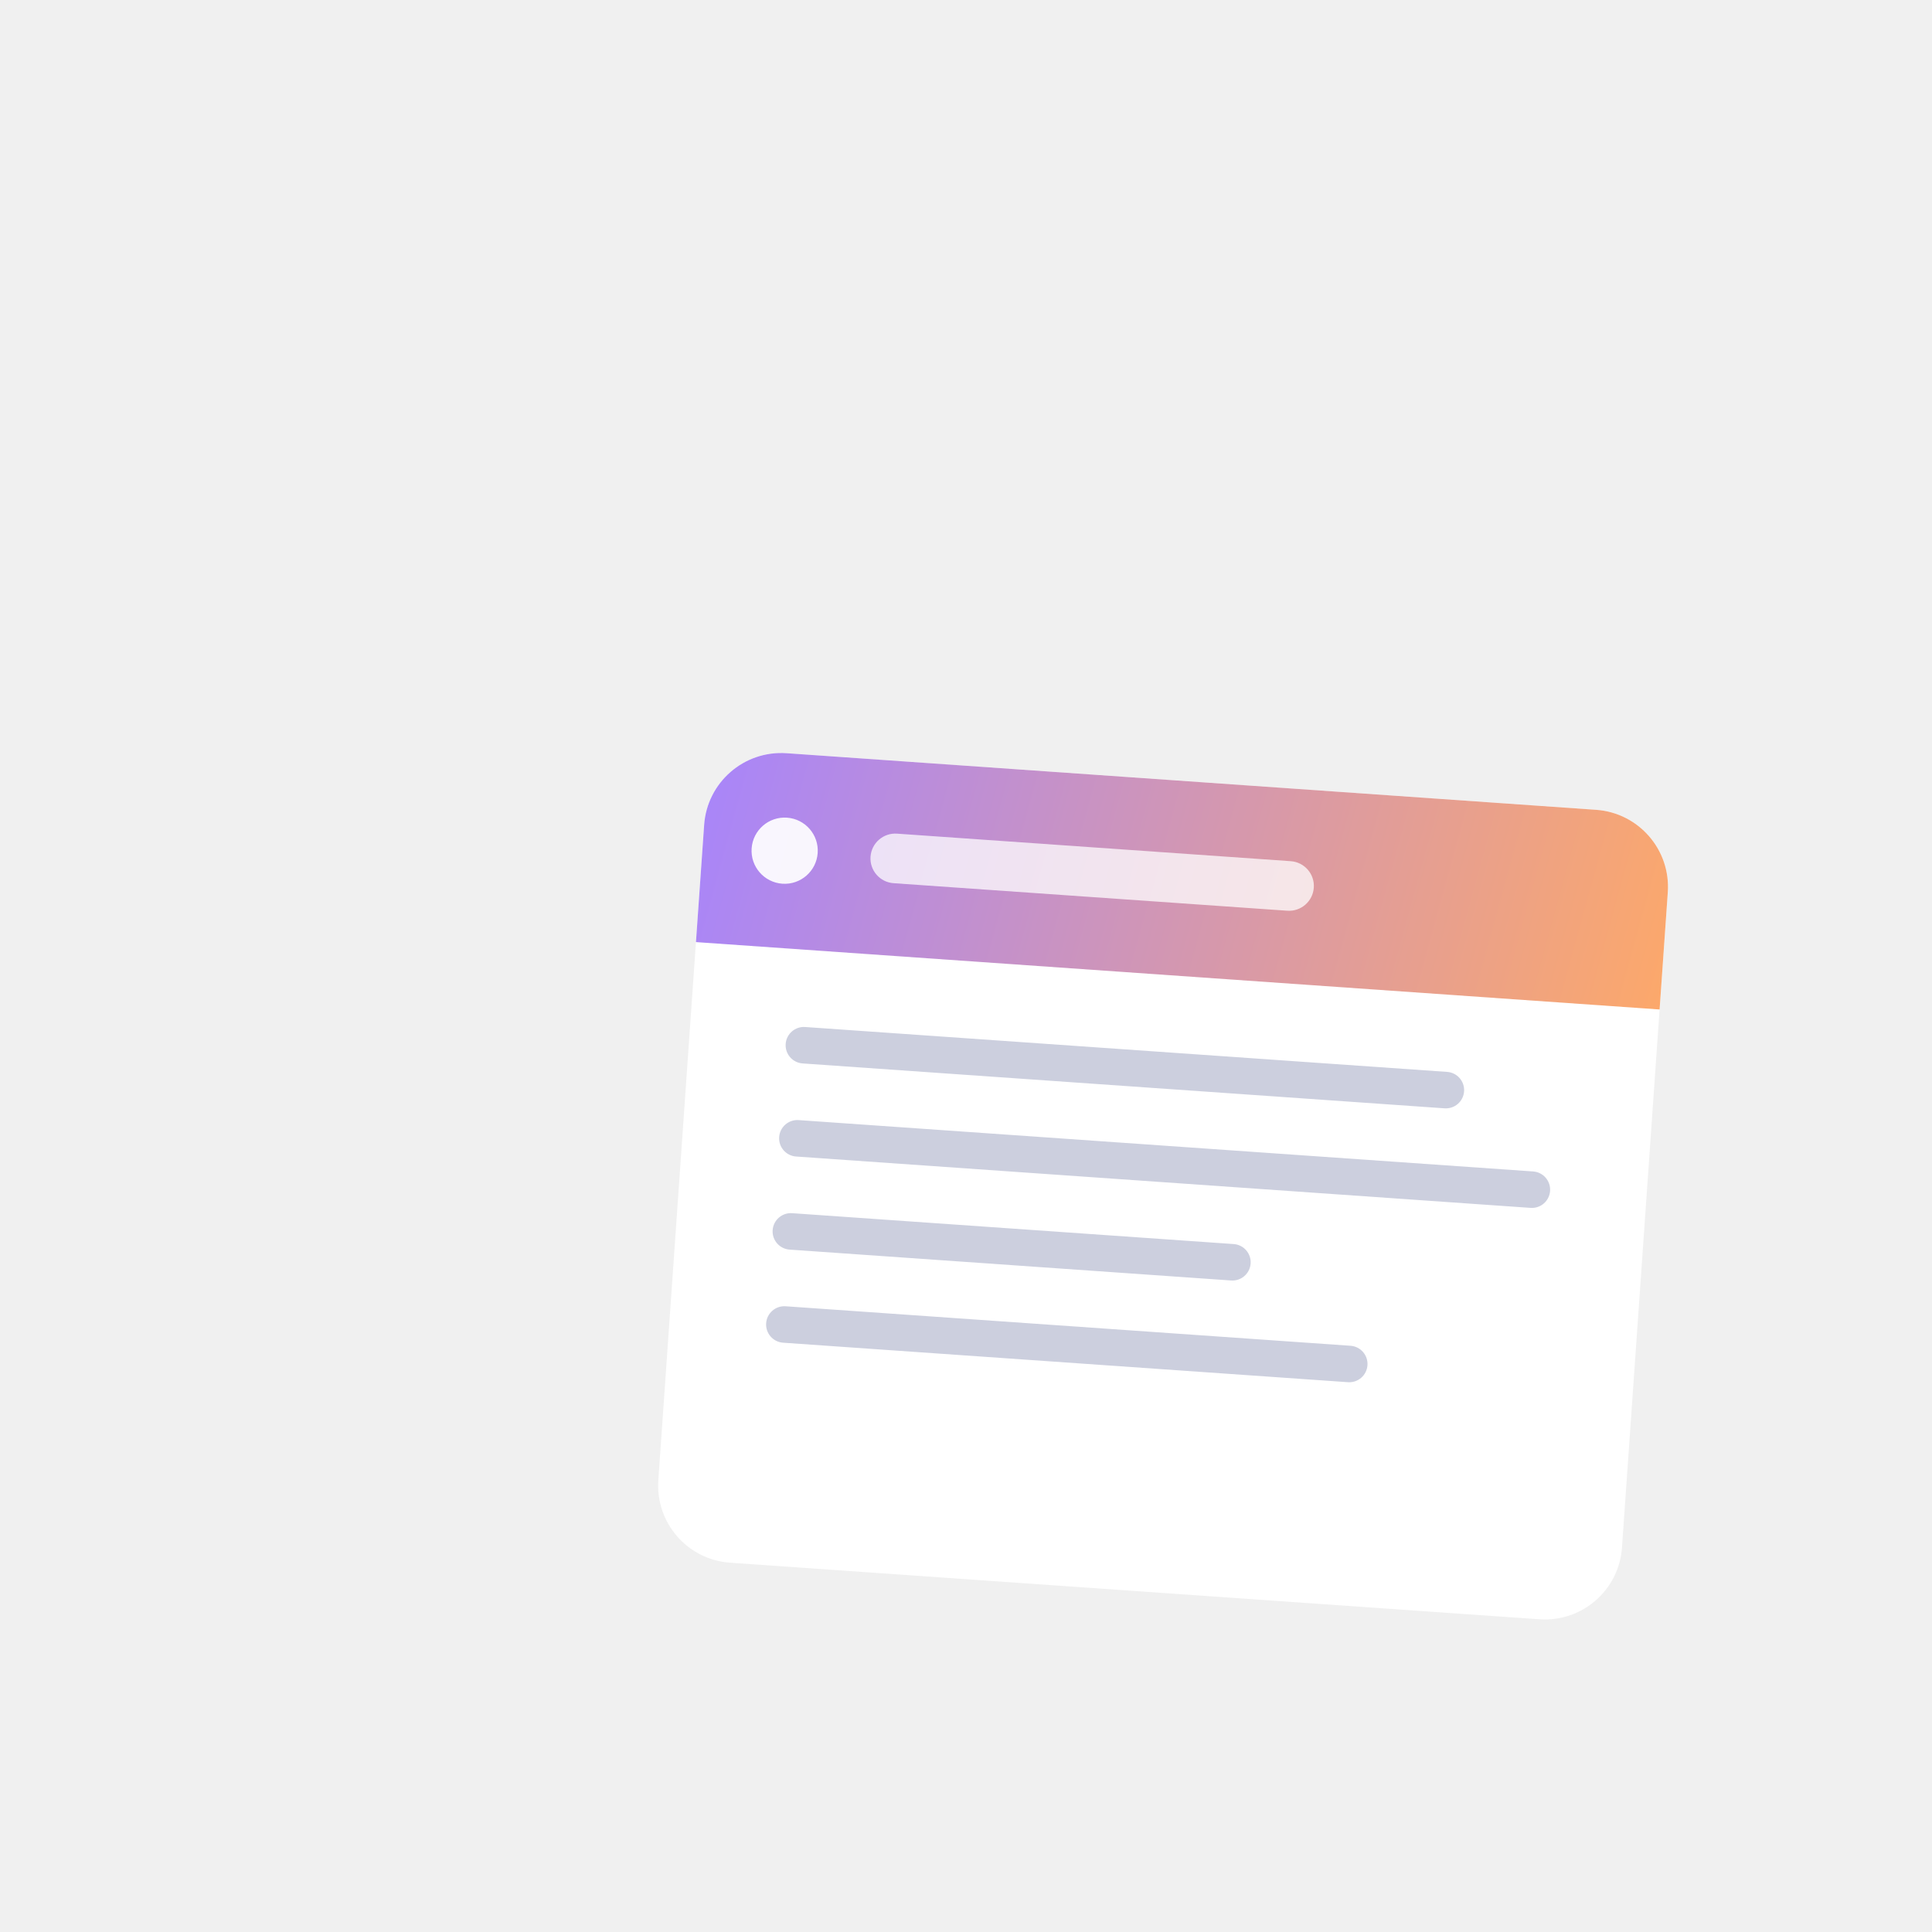
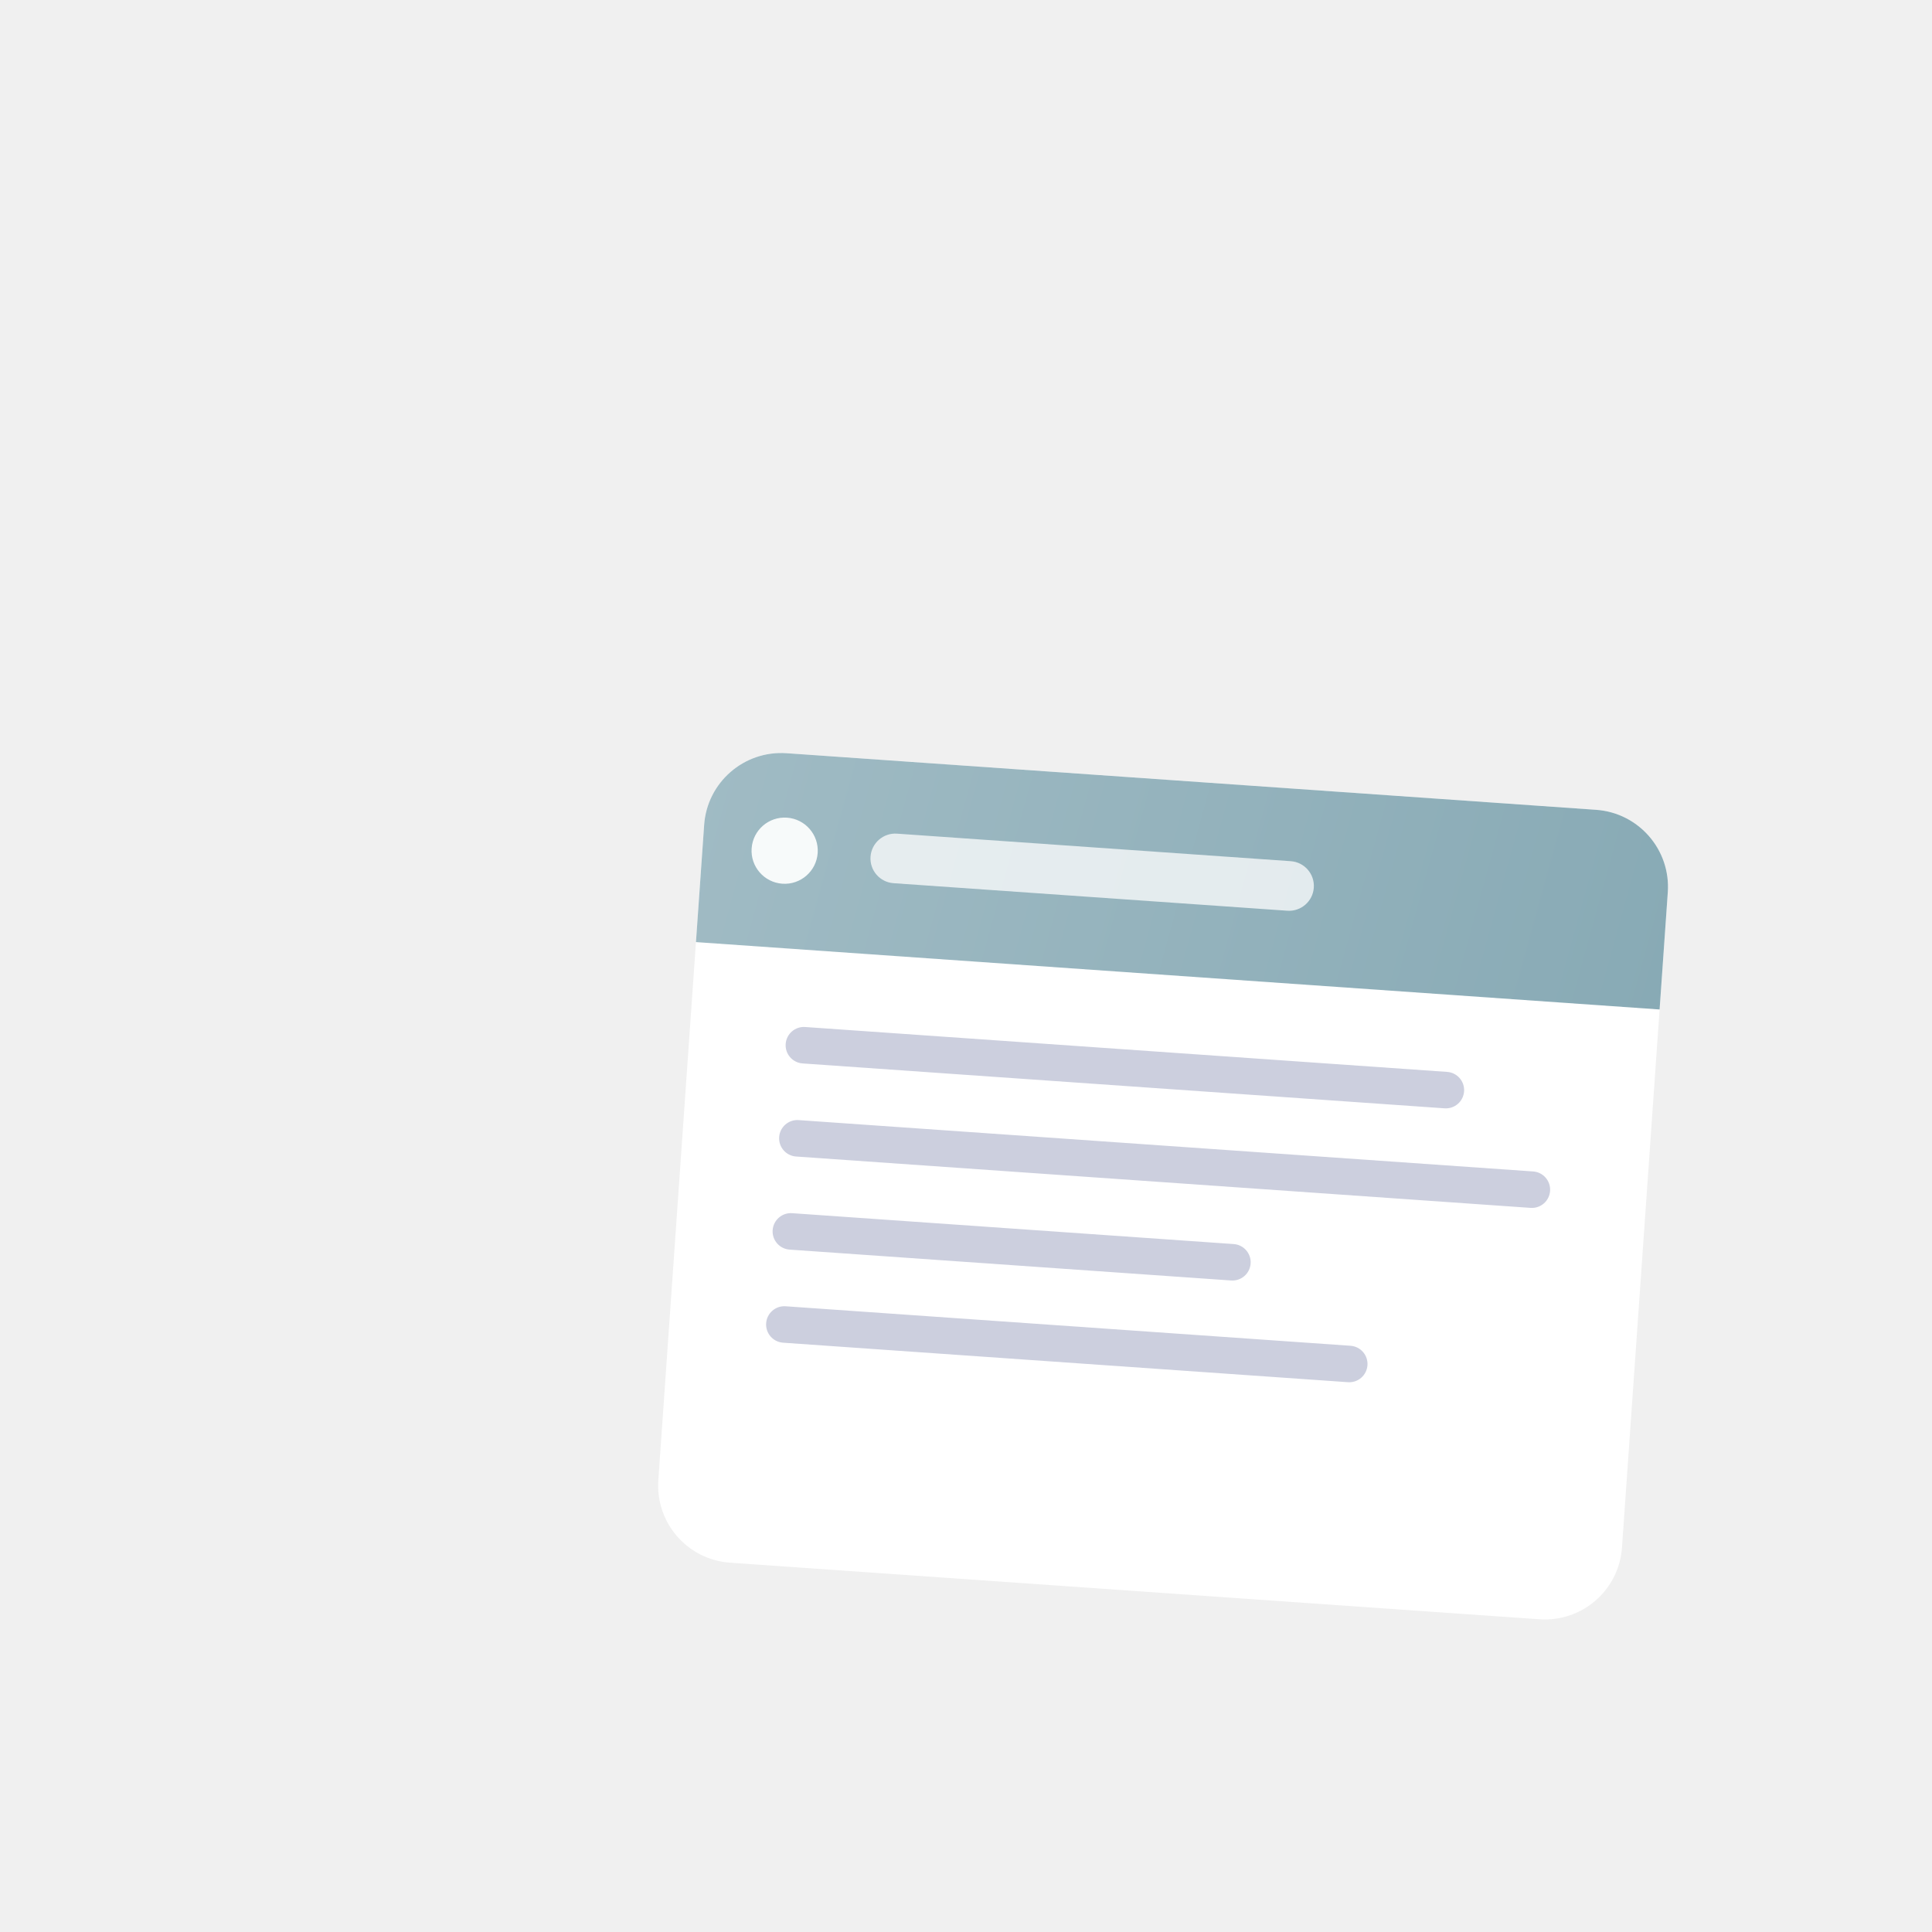
<svg xmlns="http://www.w3.org/2000/svg" width="1024" height="1024" viewBox="0 0 1024 1024">
  <defs>
    <linearGradient id="front-bar" gradientUnits="userSpaceOnUse" x1="-256" y1="-215.04" x2="256" y2="-111.821">
-       <stop offset="0" stop-color="#A885FA" />
-       <stop offset="1" stop-color="#FCA86B" />
+       <stop offset="0" stop-color="#A0BBC4" />
+       <stop offset="1" stop-color="#88AAB5" />
    </linearGradient>
  </defs>
  <g transform="translate(616.448 628.736) rotate(4)">
    <rect x="-256" y="-215.04" width="512" height="430.08" rx="40.96" fill="#FFFFFF" />
    <path d="M-256,-111.821 V-174.08 A40.96,40.96 0 0 1 -215.04,-215.04 H215.04 A40.96,40.96 0 0 1 256,-174.08 V-111.821 Z" fill="url(#front-bar)" />
    <circle cx="-212.48" cy="-163.43" r="17.547" fill="#FFFFFF" fill-opacity="0.92" />
    <rect x="-166.857" y="-176.591" width="235.52" height="26.321" rx="13.16" fill="#FFFFFF" fill-opacity="0.75" />
    <rect x="-204.8" y="-70.963" width="360.448" height="19.354" rx="9.677" fill="#CCCFDE" />
    <rect x="-204.8" y="-21.504" width="409.6" height="19.354" rx="9.677" fill="#CCCFDE" />
    <rect x="-204.8" y="27.955" width="253.952" height="19.354" rx="9.677" fill="#CCCFDE" />
    <rect x="-204.8" y="77.414" width="319.488" height="19.354" rx="9.677" fill="#CCCFDE" />
  </g>
</svg>
